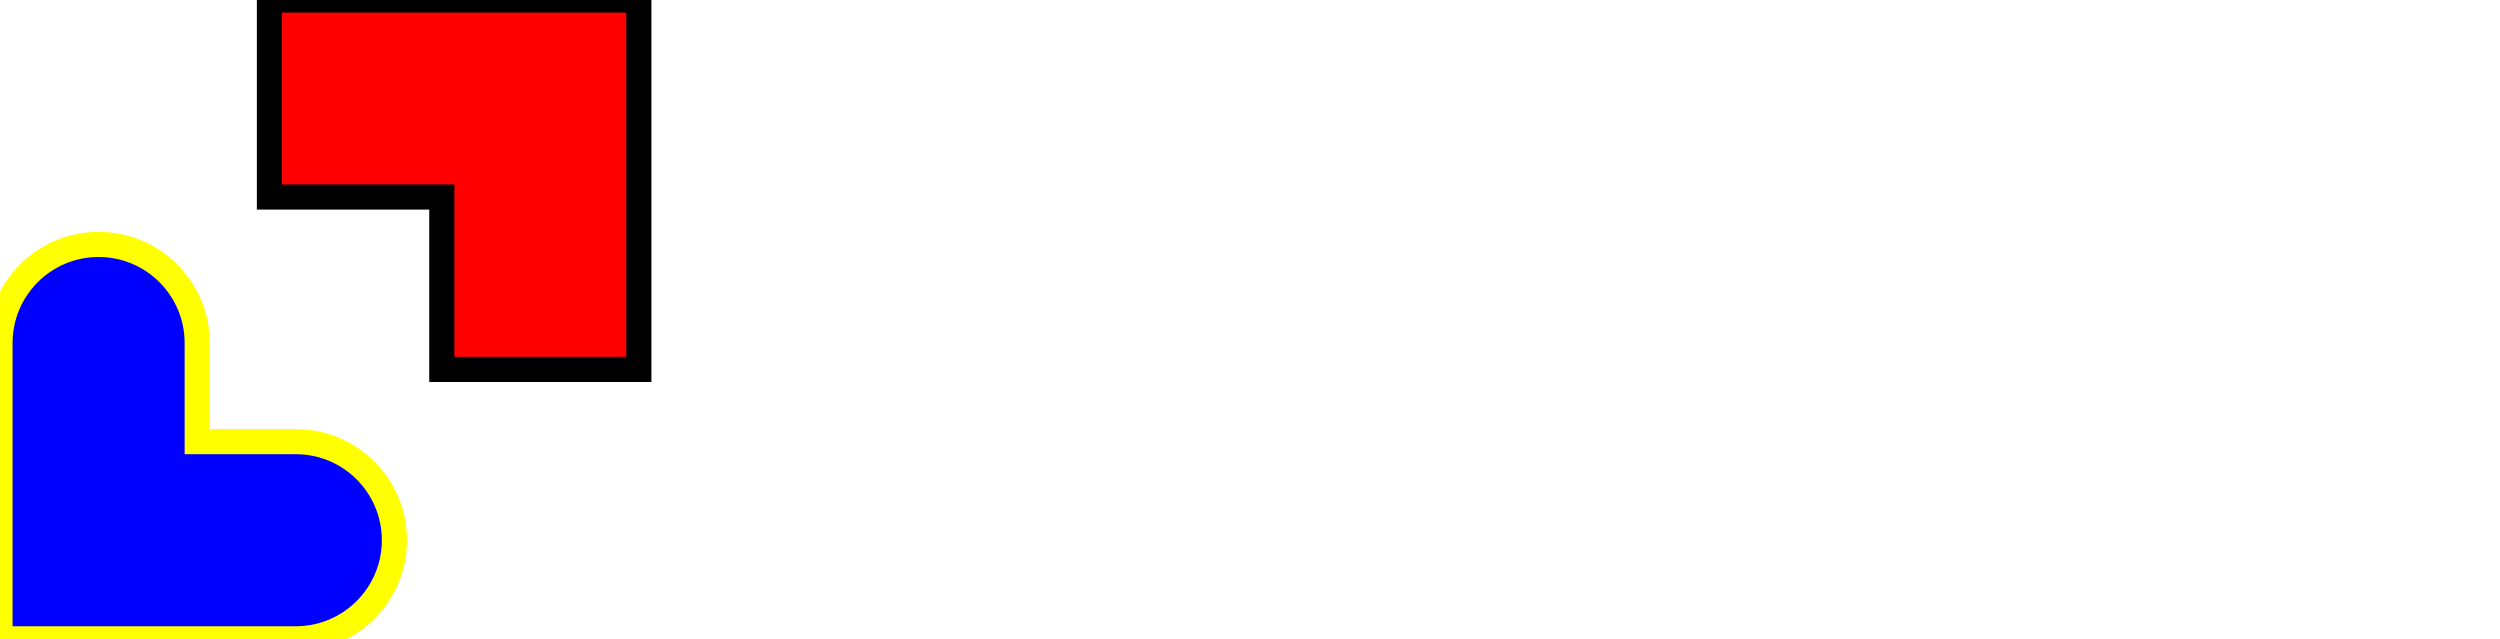
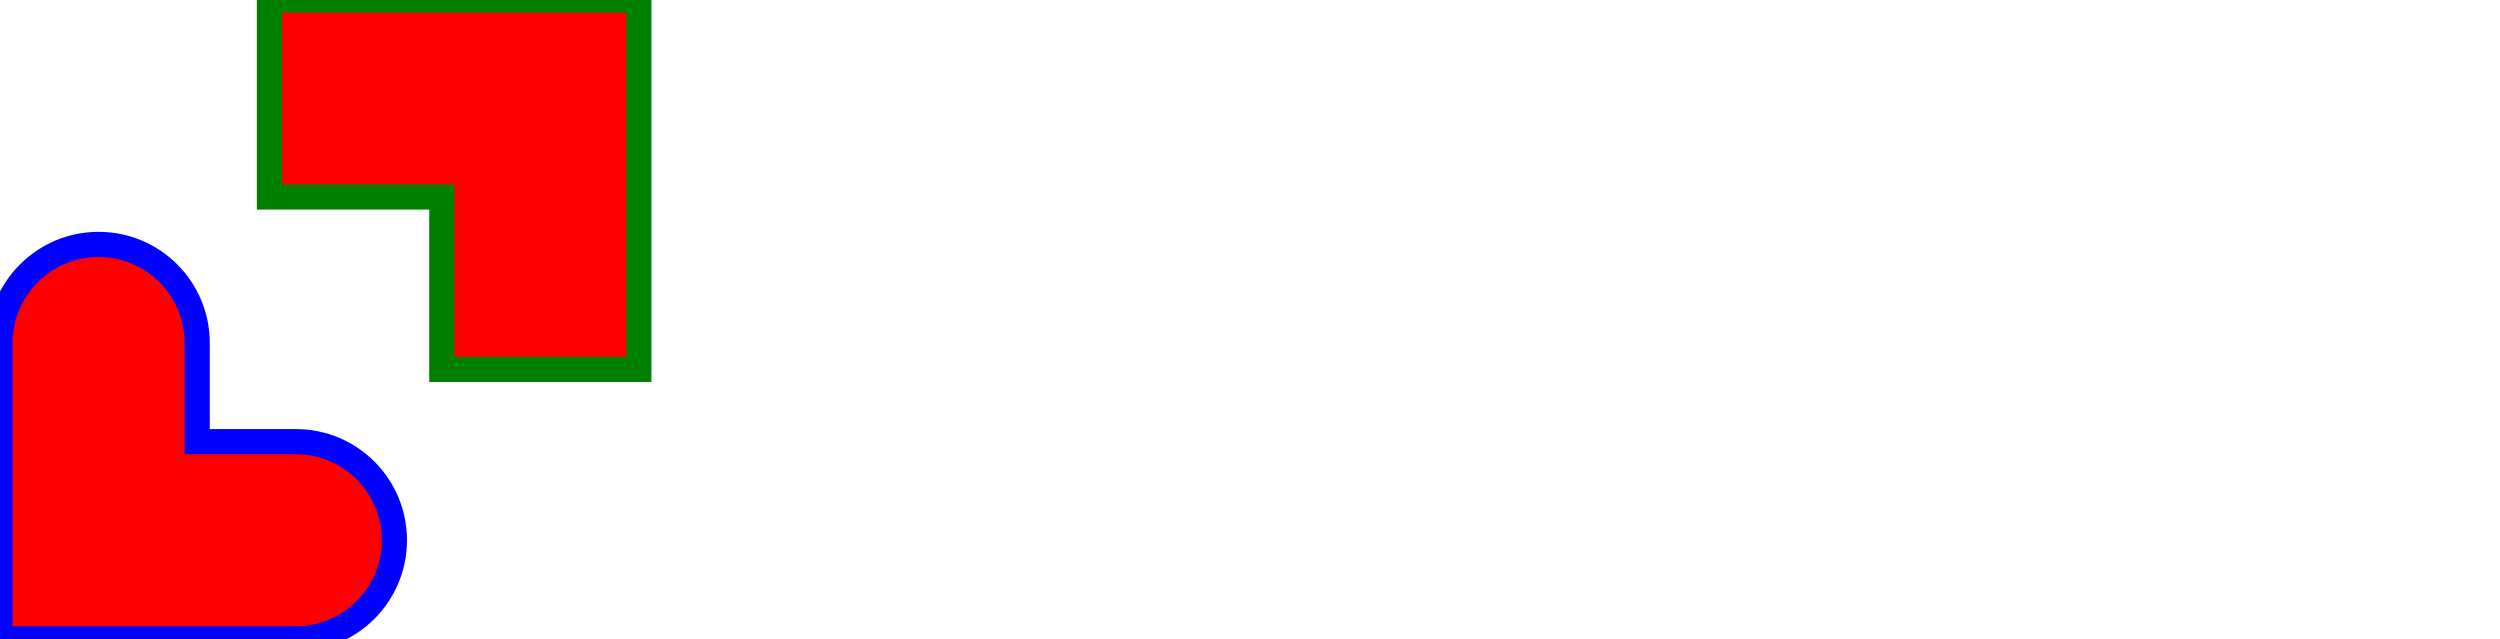
- <svg xmlns="http://www.w3.org/2000/svg" width="497" height="127" viewBox="0 0 497 127" fill="red">
-   <path class="target" fill-rule="evenodd" clip-rule="evenodd" d="M0 87.796V68.194C0 57.368 8.776 48.591 19.602 48.591V48.591C30.428 48.591 39.204 57.368 39.204 68.194V87.796H58.806C69.632 87.796 78.409 96.572 78.409 107.398V107.398C78.409 118.224 69.632 127 58.806 127C49.005 127 39.204 127 39.204 127H0V87.796Z" fill="blue" stroke="yellow" stroke-width="5" />
-   <path class="target" fill-rule="evenodd" clip-rule="evenodd" d="M53.561 0H127V73.439H87.833V39.167H53.561V0Z" fill="red" stroke="#000000" stroke-width="5" />
+ <svg xmlns="http://www.w3.org/2000/svg" width="497" height="127" viewBox="0 0 497 127" fill="none">
+   <path class="target" fill-rule="evenodd" clip-rule="evenodd" d="M0 87.796V68.194C0 57.368 8.776 48.591 19.602 48.591V48.591C30.428 48.591 39.204 57.368 39.204 68.194V87.796H58.806C69.632 87.796 78.409 96.572 78.409 107.398V107.398C78.409 118.224 69.632 127 58.806 127C49.005 127 39.204 127 39.204 127H0V87.796Z" fill="red" stroke="blue" stroke-width="5" />
+   <path class="target" fill-rule="evenodd" clip-rule="evenodd" d="M53.561 0H127V73.439H87.833V39.167H53.561V0Z" fill="red" stroke="green" stroke-width="5" />
</svg>
